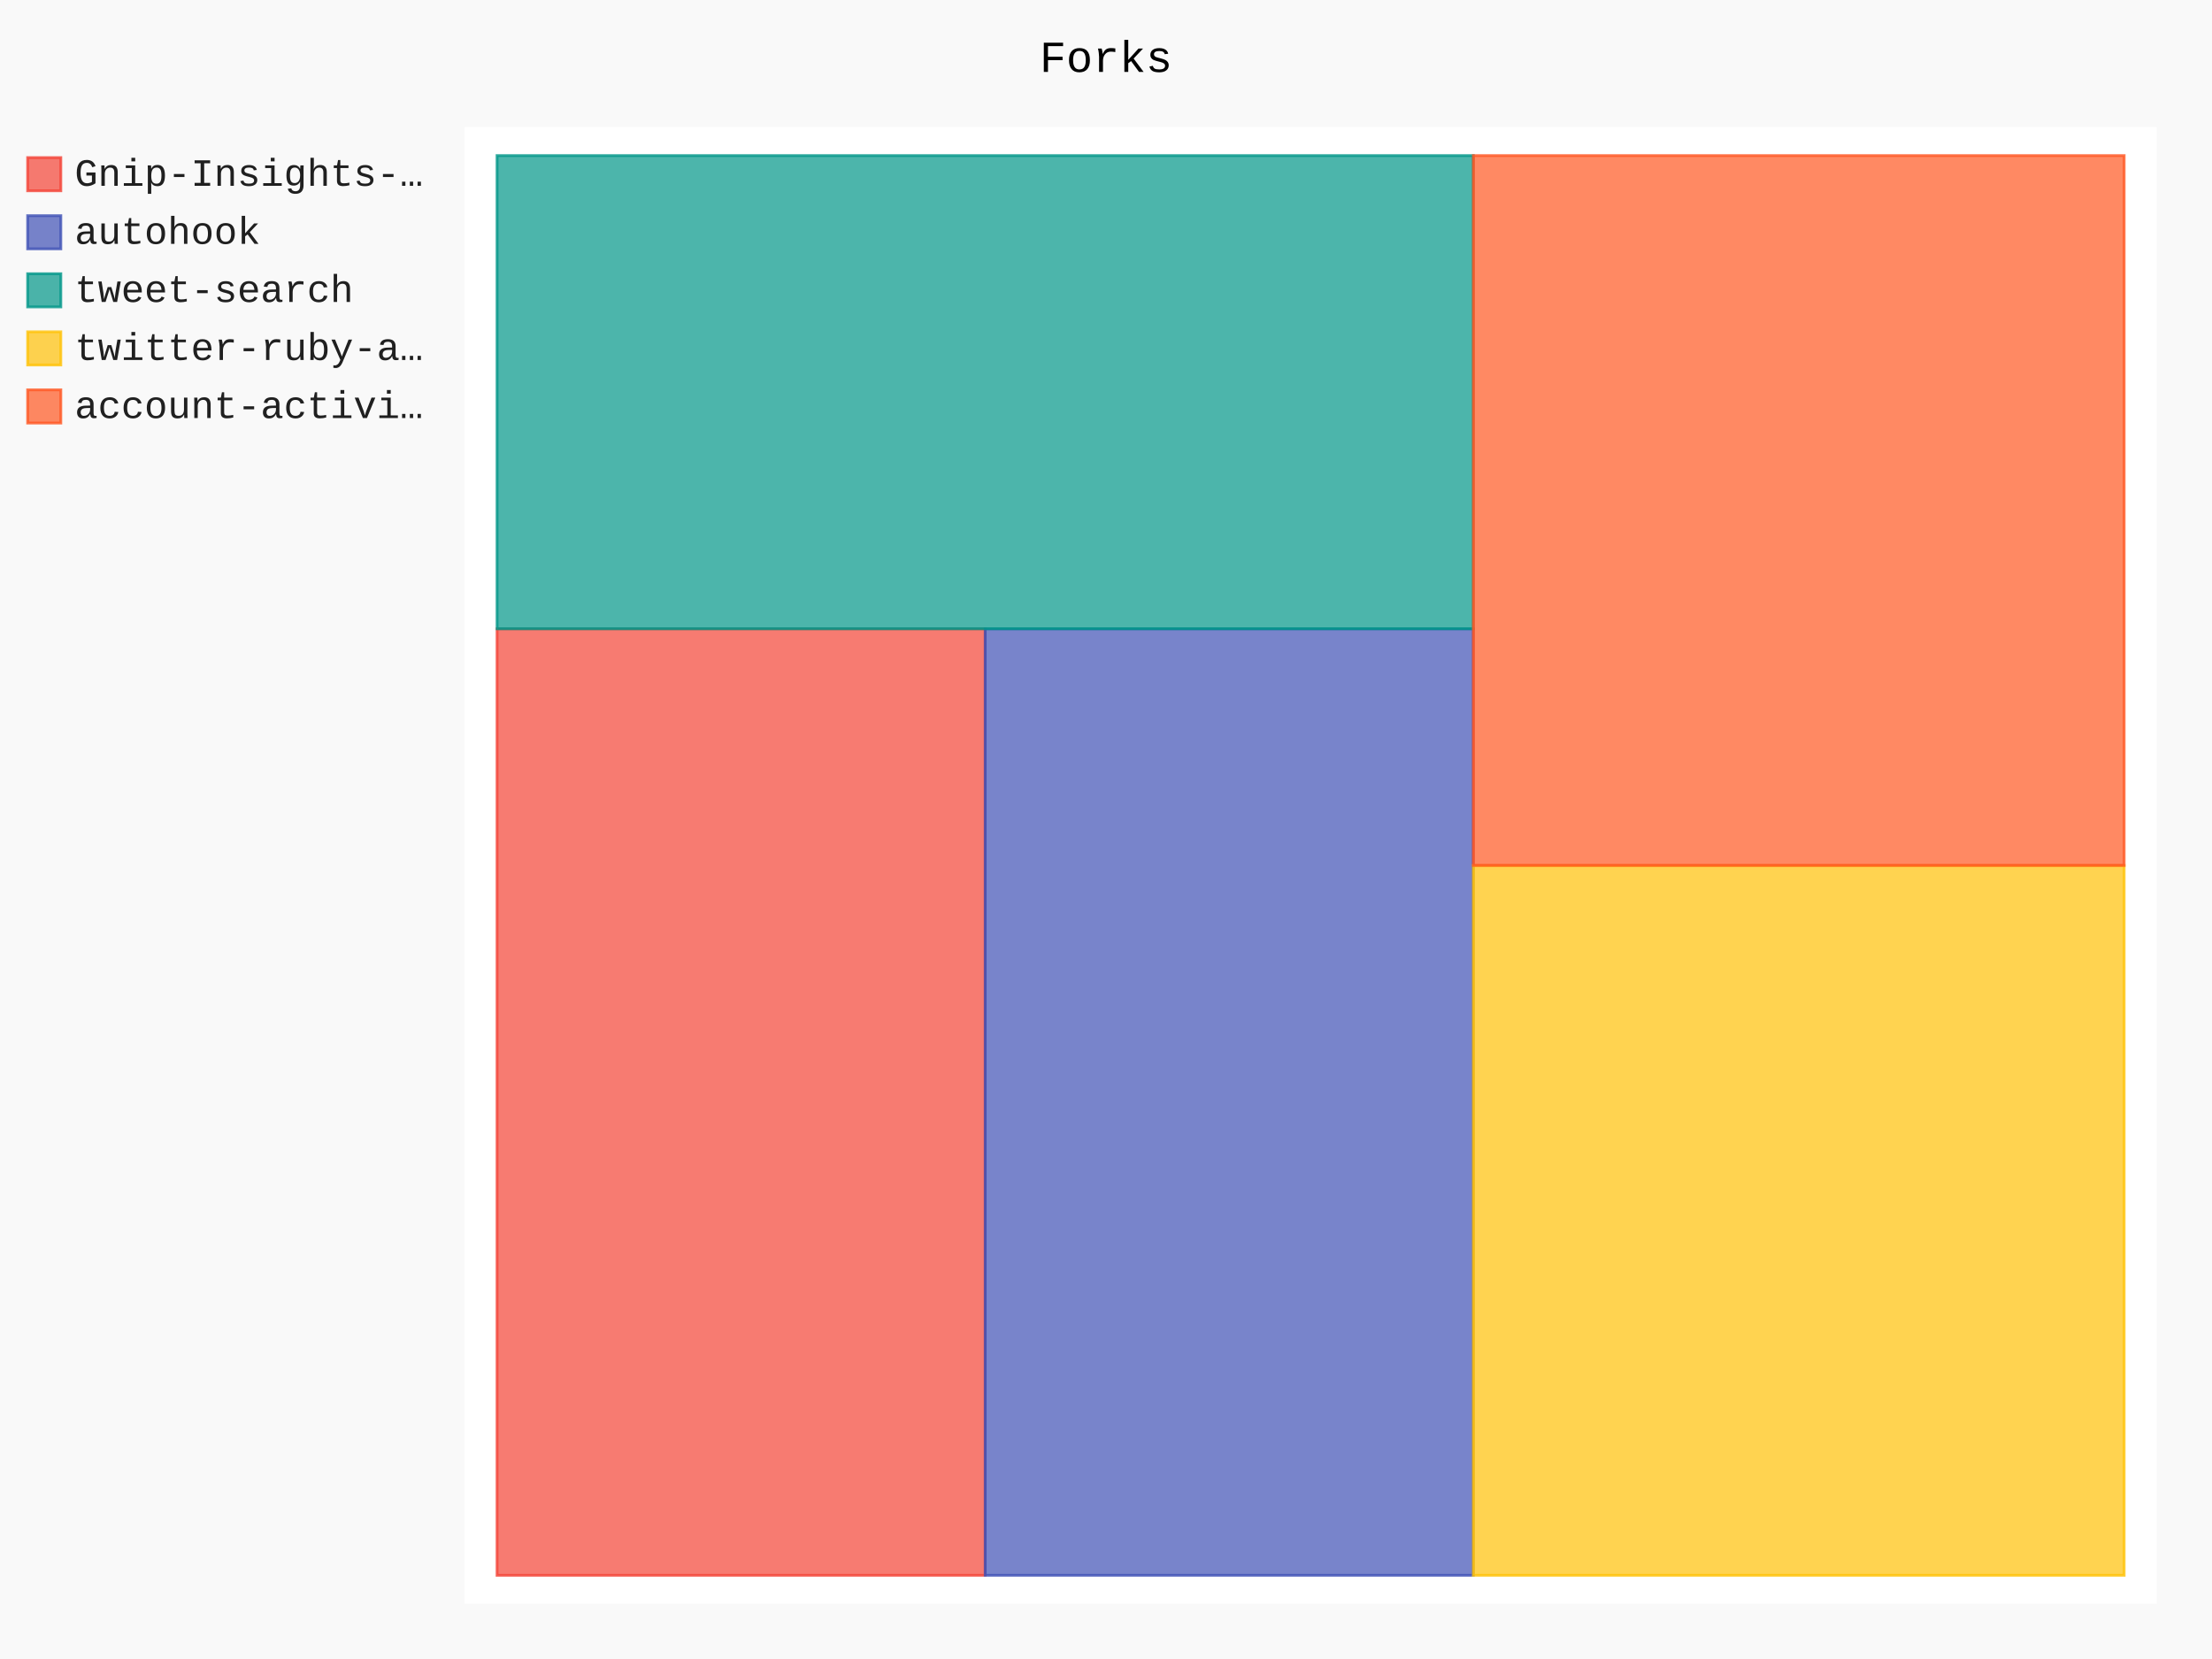
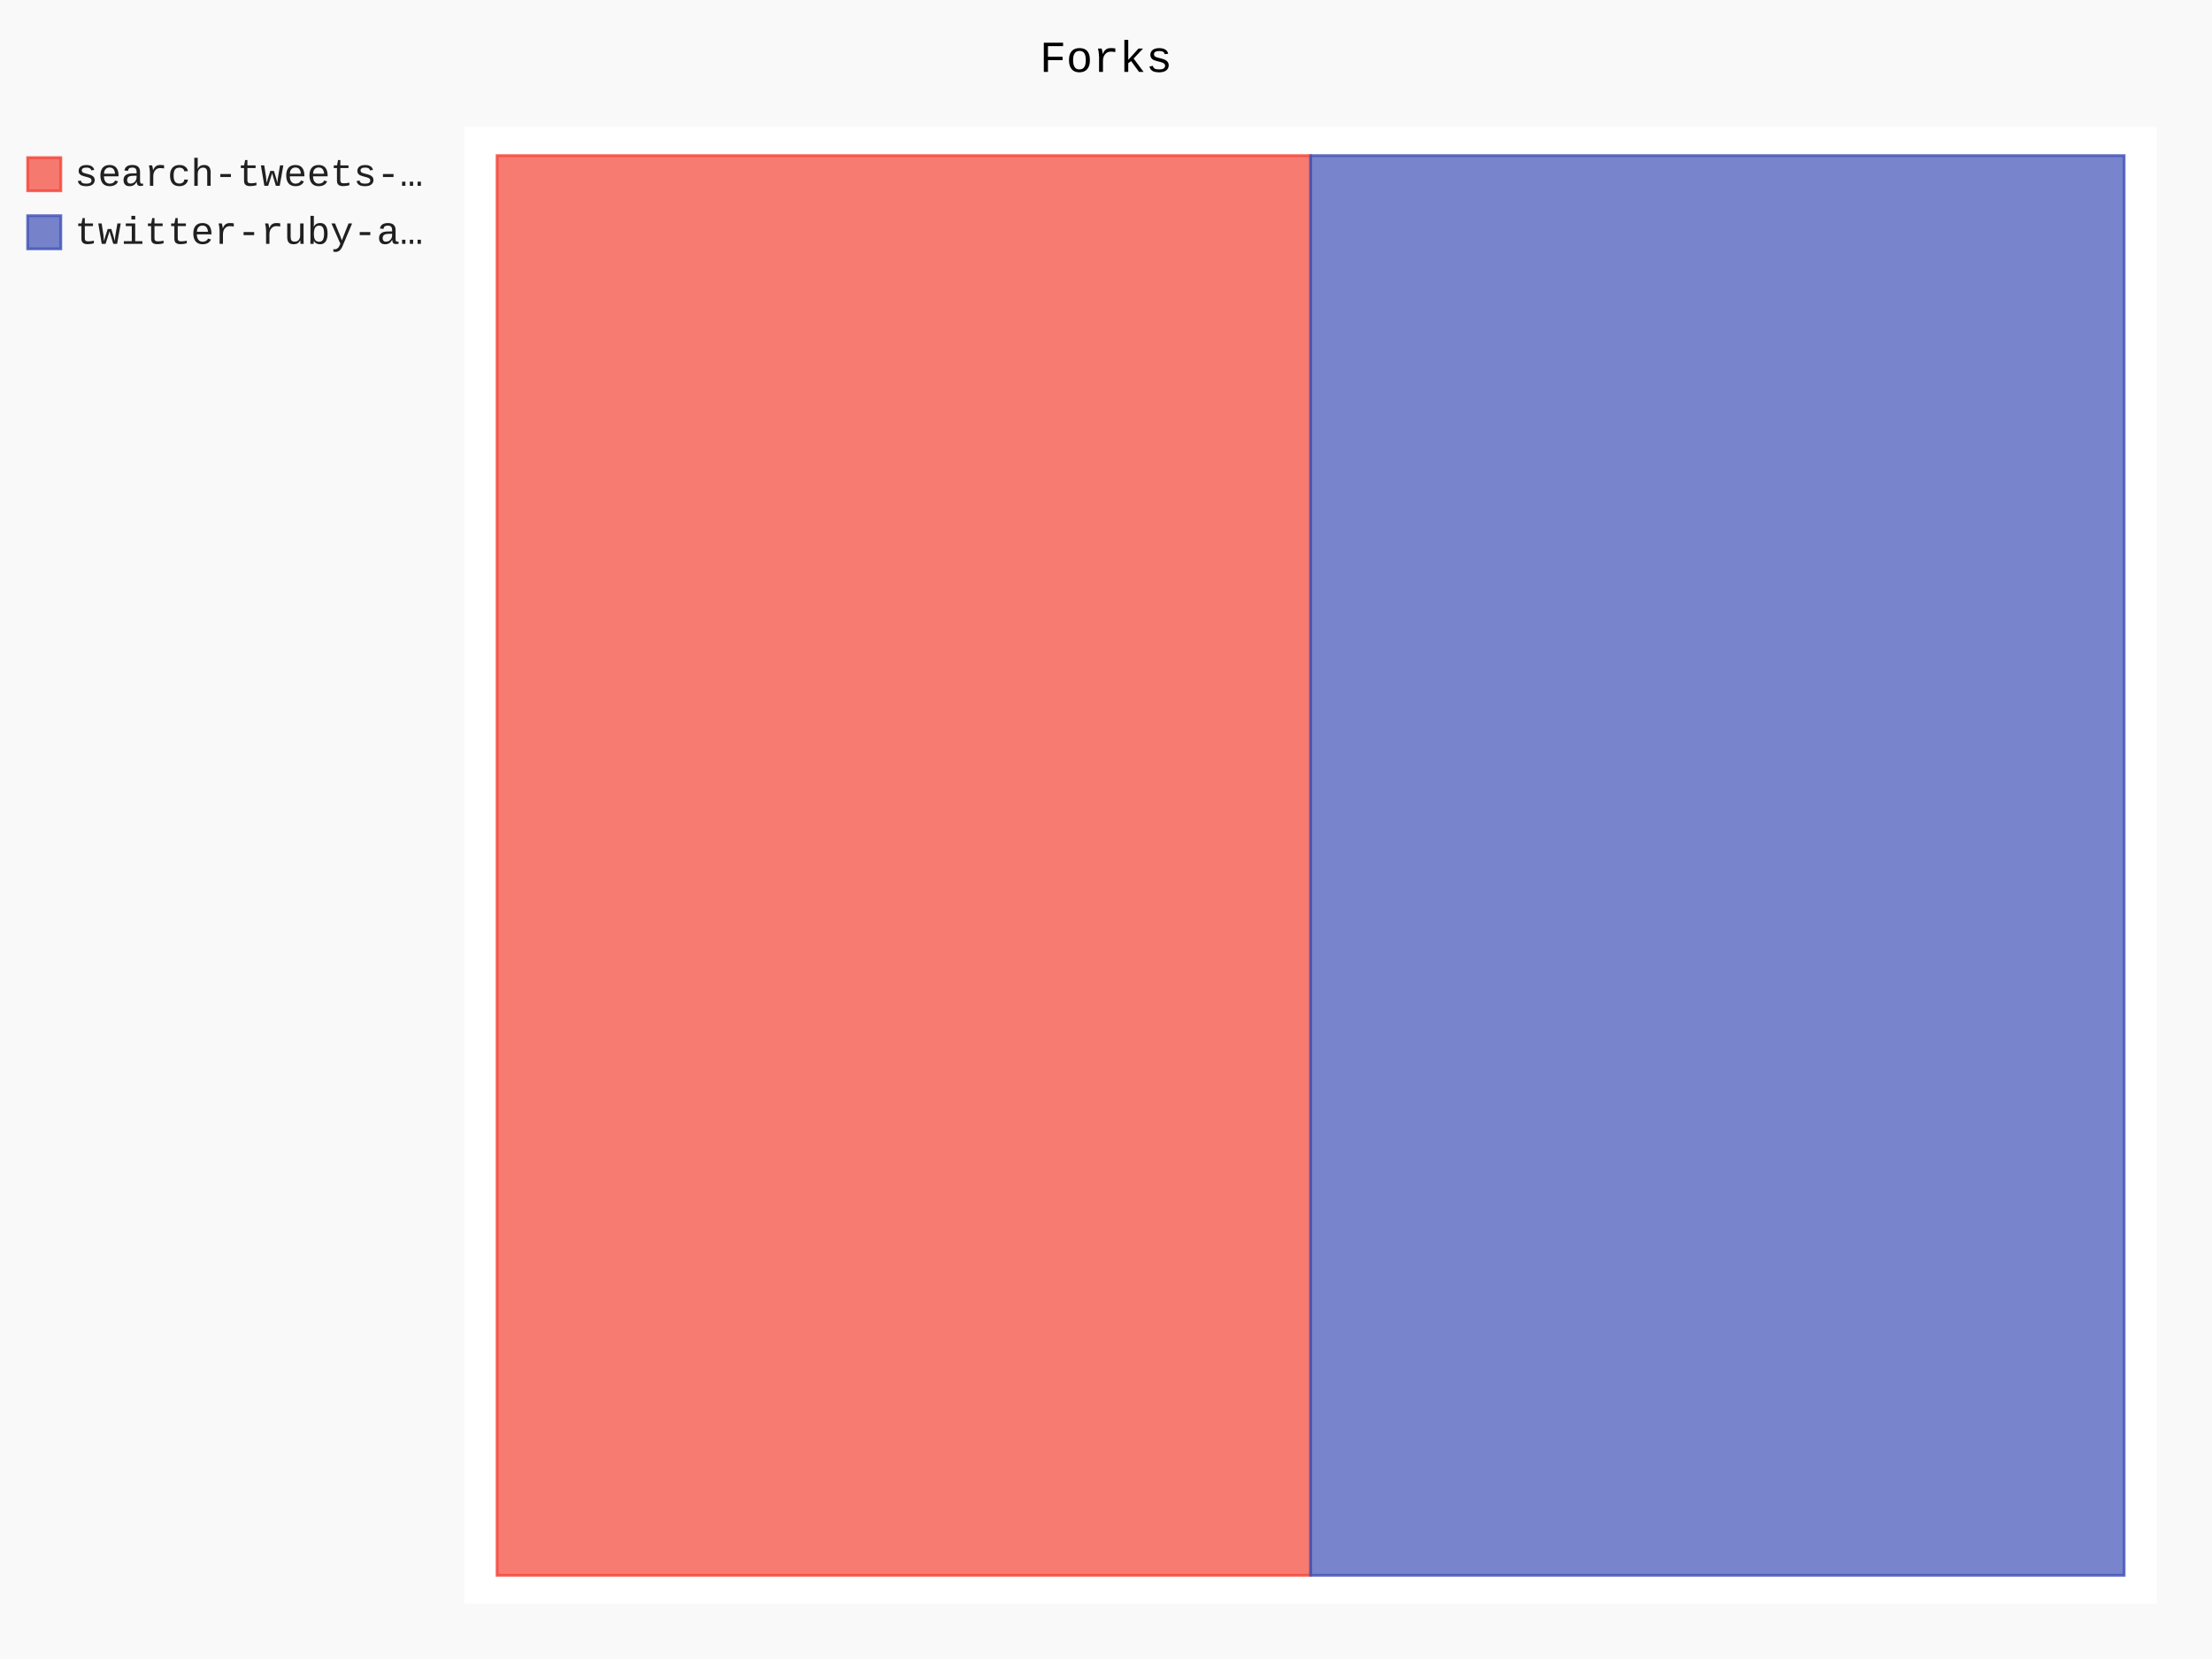
- <svg xmlns="http://www.w3.org/2000/svg" class="pygal-chart" id="chart-b1e8c1d1-3558-4673-b552-7c415c75de95" viewBox="0 0 800 600">
+ <svg xmlns="http://www.w3.org/2000/svg" class="pygal-chart" id="chart-063fbd2a-c3ea-47e6-9f11-f37227ffda74" viewBox="0 0 800 600">
  <defs>
-     <style type="text/css">#chart-b1e8c1d1-3558-4673-b552-7c415c75de95{-webkit-user-select:none;-webkit-font-smoothing:antialiased;font-family:Consolas,"Liberation Mono",Menlo,Courier,monospace}#chart-b1e8c1d1-3558-4673-b552-7c415c75de95 .title{font-family:Consolas,"Liberation Mono",Menlo,Courier,monospace;font-size:16px}#chart-b1e8c1d1-3558-4673-b552-7c415c75de95 .legends .legend text{font-family:Consolas,"Liberation Mono",Menlo,Courier,monospace;font-size:14px}#chart-b1e8c1d1-3558-4673-b552-7c415c75de95 .axis text{font-family:Consolas,"Liberation Mono",Menlo,Courier,monospace;font-size:10px}#chart-b1e8c1d1-3558-4673-b552-7c415c75de95 .axis text.major{font-family:Consolas,"Liberation Mono",Menlo,Courier,monospace;font-size:10px}#chart-b1e8c1d1-3558-4673-b552-7c415c75de95 .text-overlay text.value{font-family:Consolas,"Liberation Mono",Menlo,Courier,monospace;font-size:16px}#chart-b1e8c1d1-3558-4673-b552-7c415c75de95 .text-overlay text.label{font-family:Consolas,"Liberation Mono",Menlo,Courier,monospace;font-size:10px}#chart-b1e8c1d1-3558-4673-b552-7c415c75de95 .tooltip{font-family:Consolas,"Liberation Mono",Menlo,Courier,monospace;font-size:14px}#chart-b1e8c1d1-3558-4673-b552-7c415c75de95 text.no_data{font-family:Consolas,"Liberation Mono",Menlo,Courier,monospace;font-size:64px}
- #chart-b1e8c1d1-3558-4673-b552-7c415c75de95{background-color:rgba(249,249,249,1)}#chart-b1e8c1d1-3558-4673-b552-7c415c75de95 path,#chart-b1e8c1d1-3558-4673-b552-7c415c75de95 line,#chart-b1e8c1d1-3558-4673-b552-7c415c75de95 rect,#chart-b1e8c1d1-3558-4673-b552-7c415c75de95 circle{-webkit-transition:150ms;-moz-transition:150ms;transition:150ms}#chart-b1e8c1d1-3558-4673-b552-7c415c75de95 .graph &gt; .background{fill:rgba(249,249,249,1)}#chart-b1e8c1d1-3558-4673-b552-7c415c75de95 .plot &gt; .background{fill:rgba(255,255,255,1)}#chart-b1e8c1d1-3558-4673-b552-7c415c75de95 .graph{fill:rgba(0,0,0,.87)}#chart-b1e8c1d1-3558-4673-b552-7c415c75de95 text.no_data{fill:rgba(0,0,0,1)}#chart-b1e8c1d1-3558-4673-b552-7c415c75de95 .title{fill:rgba(0,0,0,1)}#chart-b1e8c1d1-3558-4673-b552-7c415c75de95 .legends .legend text{fill:rgba(0,0,0,.87)}#chart-b1e8c1d1-3558-4673-b552-7c415c75de95 .legends .legend:hover text{fill:rgba(0,0,0,1)}#chart-b1e8c1d1-3558-4673-b552-7c415c75de95 .axis .line{stroke:rgba(0,0,0,1)}#chart-b1e8c1d1-3558-4673-b552-7c415c75de95 .axis .guide.line{stroke:rgba(0,0,0,.54)}#chart-b1e8c1d1-3558-4673-b552-7c415c75de95 .axis .major.line{stroke:rgba(0,0,0,.87)}#chart-b1e8c1d1-3558-4673-b552-7c415c75de95 .axis text.major{fill:rgba(0,0,0,1)}#chart-b1e8c1d1-3558-4673-b552-7c415c75de95 .axis.y .guides:hover .guide.line,#chart-b1e8c1d1-3558-4673-b552-7c415c75de95 .line-graph .axis.x .guides:hover .guide.line,#chart-b1e8c1d1-3558-4673-b552-7c415c75de95 .stackedline-graph .axis.x .guides:hover .guide.line,#chart-b1e8c1d1-3558-4673-b552-7c415c75de95 .xy-graph .axis.x .guides:hover .guide.line{stroke:rgba(0,0,0,1)}#chart-b1e8c1d1-3558-4673-b552-7c415c75de95 .axis .guides:hover text{fill:rgba(0,0,0,1)}#chart-b1e8c1d1-3558-4673-b552-7c415c75de95 .reactive{fill-opacity:.7;stroke-opacity:.8}#chart-b1e8c1d1-3558-4673-b552-7c415c75de95 .ci{stroke:rgba(0,0,0,.87)}#chart-b1e8c1d1-3558-4673-b552-7c415c75de95 .reactive.active,#chart-b1e8c1d1-3558-4673-b552-7c415c75de95 .active .reactive{fill-opacity:.8;stroke-opacity:.9;stroke-width:4}#chart-b1e8c1d1-3558-4673-b552-7c415c75de95 .ci .reactive.active{stroke-width:1.5}#chart-b1e8c1d1-3558-4673-b552-7c415c75de95 .series text{fill:rgba(0,0,0,1)}#chart-b1e8c1d1-3558-4673-b552-7c415c75de95 .tooltip rect{fill:rgba(255,255,255,1);stroke:rgba(0,0,0,1);-webkit-transition:opacity 150ms;-moz-transition:opacity 150ms;transition:opacity 150ms}#chart-b1e8c1d1-3558-4673-b552-7c415c75de95 .tooltip .label{fill:rgba(0,0,0,.87)}#chart-b1e8c1d1-3558-4673-b552-7c415c75de95 .tooltip .label{fill:rgba(0,0,0,.87)}#chart-b1e8c1d1-3558-4673-b552-7c415c75de95 .tooltip .legend{font-size:.8em;fill:rgba(0,0,0,.54)}#chart-b1e8c1d1-3558-4673-b552-7c415c75de95 .tooltip .x_label{font-size:.6em;fill:rgba(0,0,0,1)}#chart-b1e8c1d1-3558-4673-b552-7c415c75de95 .tooltip .xlink{font-size:.5em;text-decoration:underline}#chart-b1e8c1d1-3558-4673-b552-7c415c75de95 .tooltip .value{font-size:1.5em}#chart-b1e8c1d1-3558-4673-b552-7c415c75de95 .bound{font-size:.5em}#chart-b1e8c1d1-3558-4673-b552-7c415c75de95 .max-value{font-size:.75em;fill:rgba(0,0,0,.54)}#chart-b1e8c1d1-3558-4673-b552-7c415c75de95 .map-element{fill:rgba(255,255,255,1);stroke:rgba(0,0,0,.54) !important}#chart-b1e8c1d1-3558-4673-b552-7c415c75de95 .map-element .reactive{fill-opacity:inherit;stroke-opacity:inherit}#chart-b1e8c1d1-3558-4673-b552-7c415c75de95 .color-0,#chart-b1e8c1d1-3558-4673-b552-7c415c75de95 .color-0 a:visited{stroke:#F44336;fill:#F44336}#chart-b1e8c1d1-3558-4673-b552-7c415c75de95 .color-1,#chart-b1e8c1d1-3558-4673-b552-7c415c75de95 .color-1 a:visited{stroke:#3F51B5;fill:#3F51B5}#chart-b1e8c1d1-3558-4673-b552-7c415c75de95 .color-2,#chart-b1e8c1d1-3558-4673-b552-7c415c75de95 .color-2 a:visited{stroke:#009688;fill:#009688}#chart-b1e8c1d1-3558-4673-b552-7c415c75de95 .color-3,#chart-b1e8c1d1-3558-4673-b552-7c415c75de95 .color-3 a:visited{stroke:#FFC107;fill:#FFC107}#chart-b1e8c1d1-3558-4673-b552-7c415c75de95 .color-4,#chart-b1e8c1d1-3558-4673-b552-7c415c75de95 .color-4 a:visited{stroke:#FF5722;fill:#FF5722}#chart-b1e8c1d1-3558-4673-b552-7c415c75de95 .text-overlay .color-0 text{fill:black}#chart-b1e8c1d1-3558-4673-b552-7c415c75de95 .text-overlay .color-1 text{fill:black}#chart-b1e8c1d1-3558-4673-b552-7c415c75de95 .text-overlay .color-2 text{fill:black}#chart-b1e8c1d1-3558-4673-b552-7c415c75de95 .text-overlay .color-3 text{fill:black}#chart-b1e8c1d1-3558-4673-b552-7c415c75de95 .text-overlay .color-4 text{fill:black}
- #chart-b1e8c1d1-3558-4673-b552-7c415c75de95 text.no_data{text-anchor:middle}#chart-b1e8c1d1-3558-4673-b552-7c415c75de95 .guide.line{fill:none}#chart-b1e8c1d1-3558-4673-b552-7c415c75de95 .centered{text-anchor:middle}#chart-b1e8c1d1-3558-4673-b552-7c415c75de95 .title{text-anchor:middle}#chart-b1e8c1d1-3558-4673-b552-7c415c75de95 .legends .legend text{fill-opacity:1}#chart-b1e8c1d1-3558-4673-b552-7c415c75de95 .axis.x text{text-anchor:middle}#chart-b1e8c1d1-3558-4673-b552-7c415c75de95 .axis.x:not(.web) text[transform]{text-anchor:start}#chart-b1e8c1d1-3558-4673-b552-7c415c75de95 .axis.x:not(.web) text[transform].backwards{text-anchor:end}#chart-b1e8c1d1-3558-4673-b552-7c415c75de95 .axis.y text{text-anchor:end}#chart-b1e8c1d1-3558-4673-b552-7c415c75de95 .axis.y text[transform].backwards{text-anchor:start}#chart-b1e8c1d1-3558-4673-b552-7c415c75de95 .axis.y2 text{text-anchor:start}#chart-b1e8c1d1-3558-4673-b552-7c415c75de95 .axis.y2 text[transform].backwards{text-anchor:end}#chart-b1e8c1d1-3558-4673-b552-7c415c75de95 .axis .guide.line{stroke-dasharray:4,4}#chart-b1e8c1d1-3558-4673-b552-7c415c75de95 .axis .major.guide.line{stroke-dasharray:6,6}#chart-b1e8c1d1-3558-4673-b552-7c415c75de95 .horizontal .axis.y .guide.line,#chart-b1e8c1d1-3558-4673-b552-7c415c75de95 .horizontal .axis.y2 .guide.line,#chart-b1e8c1d1-3558-4673-b552-7c415c75de95 .vertical .axis.x .guide.line{opacity:0}#chart-b1e8c1d1-3558-4673-b552-7c415c75de95 .horizontal .axis.always_show .guide.line,#chart-b1e8c1d1-3558-4673-b552-7c415c75de95 .vertical .axis.always_show .guide.line{opacity:1 !important}#chart-b1e8c1d1-3558-4673-b552-7c415c75de95 .axis.y .guides:hover .guide.line,#chart-b1e8c1d1-3558-4673-b552-7c415c75de95 .axis.y2 .guides:hover .guide.line,#chart-b1e8c1d1-3558-4673-b552-7c415c75de95 .axis.x .guides:hover .guide.line{opacity:1}#chart-b1e8c1d1-3558-4673-b552-7c415c75de95 .axis .guides:hover text{opacity:1}#chart-b1e8c1d1-3558-4673-b552-7c415c75de95 .nofill{fill:none}#chart-b1e8c1d1-3558-4673-b552-7c415c75de95 .subtle-fill{fill-opacity:.2}#chart-b1e8c1d1-3558-4673-b552-7c415c75de95 .dot{stroke-width:1px;fill-opacity:1}#chart-b1e8c1d1-3558-4673-b552-7c415c75de95 .dot.active{stroke-width:5px}#chart-b1e8c1d1-3558-4673-b552-7c415c75de95 .dot.negative{fill:transparent}#chart-b1e8c1d1-3558-4673-b552-7c415c75de95 text,#chart-b1e8c1d1-3558-4673-b552-7c415c75de95 tspan{stroke:none !important}#chart-b1e8c1d1-3558-4673-b552-7c415c75de95 .series text.active{opacity:1}#chart-b1e8c1d1-3558-4673-b552-7c415c75de95 .tooltip rect{fill-opacity:.95;stroke-width:.5}#chart-b1e8c1d1-3558-4673-b552-7c415c75de95 .tooltip text{fill-opacity:1}#chart-b1e8c1d1-3558-4673-b552-7c415c75de95 .showable{visibility:hidden}#chart-b1e8c1d1-3558-4673-b552-7c415c75de95 .showable.shown{visibility:visible}#chart-b1e8c1d1-3558-4673-b552-7c415c75de95 .gauge-background{fill:rgba(229,229,229,1);stroke:none}#chart-b1e8c1d1-3558-4673-b552-7c415c75de95 .bg-lines{stroke:rgba(249,249,249,1);stroke-width:2px}</style>
+     <style type="text/css">#chart-063fbd2a-c3ea-47e6-9f11-f37227ffda74{-webkit-user-select:none;-webkit-font-smoothing:antialiased;font-family:Consolas,"Liberation Mono",Menlo,Courier,monospace}#chart-063fbd2a-c3ea-47e6-9f11-f37227ffda74 .title{font-family:Consolas,"Liberation Mono",Menlo,Courier,monospace;font-size:16px}#chart-063fbd2a-c3ea-47e6-9f11-f37227ffda74 .legends .legend text{font-family:Consolas,"Liberation Mono",Menlo,Courier,monospace;font-size:14px}#chart-063fbd2a-c3ea-47e6-9f11-f37227ffda74 .axis text{font-family:Consolas,"Liberation Mono",Menlo,Courier,monospace;font-size:10px}#chart-063fbd2a-c3ea-47e6-9f11-f37227ffda74 .axis text.major{font-family:Consolas,"Liberation Mono",Menlo,Courier,monospace;font-size:10px}#chart-063fbd2a-c3ea-47e6-9f11-f37227ffda74 .text-overlay text.value{font-family:Consolas,"Liberation Mono",Menlo,Courier,monospace;font-size:16px}#chart-063fbd2a-c3ea-47e6-9f11-f37227ffda74 .text-overlay text.label{font-family:Consolas,"Liberation Mono",Menlo,Courier,monospace;font-size:10px}#chart-063fbd2a-c3ea-47e6-9f11-f37227ffda74 .tooltip{font-family:Consolas,"Liberation Mono",Menlo,Courier,monospace;font-size:14px}#chart-063fbd2a-c3ea-47e6-9f11-f37227ffda74 text.no_data{font-family:Consolas,"Liberation Mono",Menlo,Courier,monospace;font-size:64px}
+ #chart-063fbd2a-c3ea-47e6-9f11-f37227ffda74{background-color:rgba(249,249,249,1)}#chart-063fbd2a-c3ea-47e6-9f11-f37227ffda74 path,#chart-063fbd2a-c3ea-47e6-9f11-f37227ffda74 line,#chart-063fbd2a-c3ea-47e6-9f11-f37227ffda74 rect,#chart-063fbd2a-c3ea-47e6-9f11-f37227ffda74 circle{-webkit-transition:150ms;-moz-transition:150ms;transition:150ms}#chart-063fbd2a-c3ea-47e6-9f11-f37227ffda74 .graph &gt; .background{fill:rgba(249,249,249,1)}#chart-063fbd2a-c3ea-47e6-9f11-f37227ffda74 .plot &gt; .background{fill:rgba(255,255,255,1)}#chart-063fbd2a-c3ea-47e6-9f11-f37227ffda74 .graph{fill:rgba(0,0,0,.87)}#chart-063fbd2a-c3ea-47e6-9f11-f37227ffda74 text.no_data{fill:rgba(0,0,0,1)}#chart-063fbd2a-c3ea-47e6-9f11-f37227ffda74 .title{fill:rgba(0,0,0,1)}#chart-063fbd2a-c3ea-47e6-9f11-f37227ffda74 .legends .legend text{fill:rgba(0,0,0,.87)}#chart-063fbd2a-c3ea-47e6-9f11-f37227ffda74 .legends .legend:hover text{fill:rgba(0,0,0,1)}#chart-063fbd2a-c3ea-47e6-9f11-f37227ffda74 .axis .line{stroke:rgba(0,0,0,1)}#chart-063fbd2a-c3ea-47e6-9f11-f37227ffda74 .axis .guide.line{stroke:rgba(0,0,0,.54)}#chart-063fbd2a-c3ea-47e6-9f11-f37227ffda74 .axis .major.line{stroke:rgba(0,0,0,.87)}#chart-063fbd2a-c3ea-47e6-9f11-f37227ffda74 .axis text.major{fill:rgba(0,0,0,1)}#chart-063fbd2a-c3ea-47e6-9f11-f37227ffda74 .axis.y .guides:hover .guide.line,#chart-063fbd2a-c3ea-47e6-9f11-f37227ffda74 .line-graph .axis.x .guides:hover .guide.line,#chart-063fbd2a-c3ea-47e6-9f11-f37227ffda74 .stackedline-graph .axis.x .guides:hover .guide.line,#chart-063fbd2a-c3ea-47e6-9f11-f37227ffda74 .xy-graph .axis.x .guides:hover .guide.line{stroke:rgba(0,0,0,1)}#chart-063fbd2a-c3ea-47e6-9f11-f37227ffda74 .axis .guides:hover text{fill:rgba(0,0,0,1)}#chart-063fbd2a-c3ea-47e6-9f11-f37227ffda74 .reactive{fill-opacity:.7;stroke-opacity:.8}#chart-063fbd2a-c3ea-47e6-9f11-f37227ffda74 .ci{stroke:rgba(0,0,0,.87)}#chart-063fbd2a-c3ea-47e6-9f11-f37227ffda74 .reactive.active,#chart-063fbd2a-c3ea-47e6-9f11-f37227ffda74 .active .reactive{fill-opacity:.8;stroke-opacity:.9;stroke-width:4}#chart-063fbd2a-c3ea-47e6-9f11-f37227ffda74 .ci .reactive.active{stroke-width:1.5}#chart-063fbd2a-c3ea-47e6-9f11-f37227ffda74 .series text{fill:rgba(0,0,0,1)}#chart-063fbd2a-c3ea-47e6-9f11-f37227ffda74 .tooltip rect{fill:rgba(255,255,255,1);stroke:rgba(0,0,0,1);-webkit-transition:opacity 150ms;-moz-transition:opacity 150ms;transition:opacity 150ms}#chart-063fbd2a-c3ea-47e6-9f11-f37227ffda74 .tooltip .label{fill:rgba(0,0,0,.87)}#chart-063fbd2a-c3ea-47e6-9f11-f37227ffda74 .tooltip .label{fill:rgba(0,0,0,.87)}#chart-063fbd2a-c3ea-47e6-9f11-f37227ffda74 .tooltip .legend{font-size:.8em;fill:rgba(0,0,0,.54)}#chart-063fbd2a-c3ea-47e6-9f11-f37227ffda74 .tooltip .x_label{font-size:.6em;fill:rgba(0,0,0,1)}#chart-063fbd2a-c3ea-47e6-9f11-f37227ffda74 .tooltip .xlink{font-size:.5em;text-decoration:underline}#chart-063fbd2a-c3ea-47e6-9f11-f37227ffda74 .tooltip .value{font-size:1.5em}#chart-063fbd2a-c3ea-47e6-9f11-f37227ffda74 .bound{font-size:.5em}#chart-063fbd2a-c3ea-47e6-9f11-f37227ffda74 .max-value{font-size:.75em;fill:rgba(0,0,0,.54)}#chart-063fbd2a-c3ea-47e6-9f11-f37227ffda74 .map-element{fill:rgba(255,255,255,1);stroke:rgba(0,0,0,.54) !important}#chart-063fbd2a-c3ea-47e6-9f11-f37227ffda74 .map-element .reactive{fill-opacity:inherit;stroke-opacity:inherit}#chart-063fbd2a-c3ea-47e6-9f11-f37227ffda74 .color-0,#chart-063fbd2a-c3ea-47e6-9f11-f37227ffda74 .color-0 a:visited{stroke:#F44336;fill:#F44336}#chart-063fbd2a-c3ea-47e6-9f11-f37227ffda74 .color-1,#chart-063fbd2a-c3ea-47e6-9f11-f37227ffda74 .color-1 a:visited{stroke:#3F51B5;fill:#3F51B5}#chart-063fbd2a-c3ea-47e6-9f11-f37227ffda74 .text-overlay .color-0 text{fill:black}#chart-063fbd2a-c3ea-47e6-9f11-f37227ffda74 .text-overlay .color-1 text{fill:black}
+ #chart-063fbd2a-c3ea-47e6-9f11-f37227ffda74 text.no_data{text-anchor:middle}#chart-063fbd2a-c3ea-47e6-9f11-f37227ffda74 .guide.line{fill:none}#chart-063fbd2a-c3ea-47e6-9f11-f37227ffda74 .centered{text-anchor:middle}#chart-063fbd2a-c3ea-47e6-9f11-f37227ffda74 .title{text-anchor:middle}#chart-063fbd2a-c3ea-47e6-9f11-f37227ffda74 .legends .legend text{fill-opacity:1}#chart-063fbd2a-c3ea-47e6-9f11-f37227ffda74 .axis.x text{text-anchor:middle}#chart-063fbd2a-c3ea-47e6-9f11-f37227ffda74 .axis.x:not(.web) text[transform]{text-anchor:start}#chart-063fbd2a-c3ea-47e6-9f11-f37227ffda74 .axis.x:not(.web) text[transform].backwards{text-anchor:end}#chart-063fbd2a-c3ea-47e6-9f11-f37227ffda74 .axis.y text{text-anchor:end}#chart-063fbd2a-c3ea-47e6-9f11-f37227ffda74 .axis.y text[transform].backwards{text-anchor:start}#chart-063fbd2a-c3ea-47e6-9f11-f37227ffda74 .axis.y2 text{text-anchor:start}#chart-063fbd2a-c3ea-47e6-9f11-f37227ffda74 .axis.y2 text[transform].backwards{text-anchor:end}#chart-063fbd2a-c3ea-47e6-9f11-f37227ffda74 .axis .guide.line{stroke-dasharray:4,4}#chart-063fbd2a-c3ea-47e6-9f11-f37227ffda74 .axis .major.guide.line{stroke-dasharray:6,6}#chart-063fbd2a-c3ea-47e6-9f11-f37227ffda74 .horizontal .axis.y .guide.line,#chart-063fbd2a-c3ea-47e6-9f11-f37227ffda74 .horizontal .axis.y2 .guide.line,#chart-063fbd2a-c3ea-47e6-9f11-f37227ffda74 .vertical .axis.x .guide.line{opacity:0}#chart-063fbd2a-c3ea-47e6-9f11-f37227ffda74 .horizontal .axis.always_show .guide.line,#chart-063fbd2a-c3ea-47e6-9f11-f37227ffda74 .vertical .axis.always_show .guide.line{opacity:1 !important}#chart-063fbd2a-c3ea-47e6-9f11-f37227ffda74 .axis.y .guides:hover .guide.line,#chart-063fbd2a-c3ea-47e6-9f11-f37227ffda74 .axis.y2 .guides:hover .guide.line,#chart-063fbd2a-c3ea-47e6-9f11-f37227ffda74 .axis.x .guides:hover .guide.line{opacity:1}#chart-063fbd2a-c3ea-47e6-9f11-f37227ffda74 .axis .guides:hover text{opacity:1}#chart-063fbd2a-c3ea-47e6-9f11-f37227ffda74 .nofill{fill:none}#chart-063fbd2a-c3ea-47e6-9f11-f37227ffda74 .subtle-fill{fill-opacity:.2}#chart-063fbd2a-c3ea-47e6-9f11-f37227ffda74 .dot{stroke-width:1px;fill-opacity:1}#chart-063fbd2a-c3ea-47e6-9f11-f37227ffda74 .dot.active{stroke-width:5px}#chart-063fbd2a-c3ea-47e6-9f11-f37227ffda74 .dot.negative{fill:transparent}#chart-063fbd2a-c3ea-47e6-9f11-f37227ffda74 text,#chart-063fbd2a-c3ea-47e6-9f11-f37227ffda74 tspan{stroke:none !important}#chart-063fbd2a-c3ea-47e6-9f11-f37227ffda74 .series text.active{opacity:1}#chart-063fbd2a-c3ea-47e6-9f11-f37227ffda74 .tooltip rect{fill-opacity:.95;stroke-width:.5}#chart-063fbd2a-c3ea-47e6-9f11-f37227ffda74 .tooltip text{fill-opacity:1}#chart-063fbd2a-c3ea-47e6-9f11-f37227ffda74 .showable{visibility:hidden}#chart-063fbd2a-c3ea-47e6-9f11-f37227ffda74 .showable.shown{visibility:visible}#chart-063fbd2a-c3ea-47e6-9f11-f37227ffda74 .gauge-background{fill:rgba(229,229,229,1);stroke:none}#chart-063fbd2a-c3ea-47e6-9f11-f37227ffda74 .bg-lines{stroke:rgba(249,249,249,1);stroke-width:2px}</style>
  </defs>
  <g class="graph treemap-graph vertical">
    <rect class="background" height="600" width="800" x="0" y="0" />
    <g class="plot" transform="translate(168, 46)">
      <rect class="background" height="534" width="612.0" x="0" y="0" />
      <g class="series serie-0 color-0">
        <g class="rects">
          <g class="rect">
-             <rect class="rect reactive tooltip-trigger" height="342.308" width="176.538" x="11.769" y="181.423" />
+             <rect class="rect reactive tooltip-trigger" height="513.462" width="294.231" x="11.769" y="10.269" />
          </g>
        </g>
      </g>
      <g class="series serie-1 color-1">
        <g class="rects">
          <g class="rect">
-             <rect class="rect reactive tooltip-trigger" height="342.308" width="176.538" x="188.308" y="181.423" />
-           </g>
-         </g>
-       </g>
-       <g class="series serie-2 color-2">
-         <g class="rects">
-           <g class="rect">
-             <rect class="rect reactive tooltip-trigger" height="171.154" width="353.077" x="11.769" y="10.269" />
-           </g>
-         </g>
-       </g>
-       <g class="series serie-3 color-3">
-         <g class="rects">
-           <g class="rect">
-             <rect class="rect reactive tooltip-trigger" height="256.731" width="235.385" x="364.846" y="267.0" />
-           </g>
-         </g>
-       </g>
-       <g class="series serie-4 color-4">
-         <g class="rects">
-           <g class="rect">
-             <rect class="rect reactive tooltip-trigger" height="256.731" width="235.385" x="364.846" y="10.269" />
+             <rect class="rect reactive tooltip-trigger" height="513.462" width="294.231" x="306.0" y="10.269" />
          </g>
        </g>
      </g>
    </g>
    <g class="titles">
      <text class="title plot_title" x="400.0" y="26">Forks</text>
    </g>
    <g class="plot overlay" transform="translate(168, 46)">
      <g class="series serie-0 color-0" />
      <g class="series serie-1 color-1" />
-       <g class="series serie-2 color-2" />
-       <g class="series serie-3 color-3" />
-       <g class="series serie-4 color-4" />
    </g>
    <g class="plot text-overlay" transform="translate(168, 46)">
      <g class="series serie-0 color-0" />
      <g class="series serie-1 color-1" />
-       <g class="series serie-2 color-2" />
-       <g class="series serie-3 color-3" />
-       <g class="series serie-4 color-4" />
    </g>
    <g class="plot tooltip-overlay" transform="translate(168, 46)">
      <g class="tooltip" style="opacity: 0" transform="translate(0 0)">
        <rect class="tooltip-box" height="0" rx="0" ry="0" width="0" />
        <g class="text" />
      </g>
    </g>
    <g class="legends" transform="translate(10, 56)">
      <g class="legend reactive activate-serie" id="activate-serie-0">
        <rect class="color-0 reactive" height="12" width="12" x="0.0" y="1.0" />
-         <text x="17.0" y="11.2">Gnip-Insights-…</text>
+         <text x="17.0" y="11.2">search-tweets-…</text>
      </g>
      <g class="legend reactive activate-serie" id="activate-serie-1">
        <rect class="color-1 reactive" height="12" width="12" x="0.0" y="22.0" />
-         <text x="17.0" y="32.2">autohook</text>
-       </g>
-       <g class="legend reactive activate-serie" id="activate-serie-2">
-         <rect class="color-2 reactive" height="12" width="12" x="0.0" y="43.0" />
-         <text x="17.0" y="53.2">tweet-search</text>
-       </g>
-       <g class="legend reactive activate-serie" id="activate-serie-3">
-         <rect class="color-3 reactive" height="12" width="12" x="0.0" y="64.0" />
-         <text x="17.0" y="74.2">twitter-ruby-a…</text>
-       </g>
-       <g class="legend reactive activate-serie" id="activate-serie-4">
-         <rect class="color-4 reactive" height="12" width="12" x="0.0" y="85.0" />
-         <text x="17.0" y="95.2">account-activi…</text>
+         <text x="17.0" y="32.2">twitter-ruby-a…</text>
      </g>
    </g>
    <g class="legends" transform="translate(790, 56)" />
  </g>
</svg>
